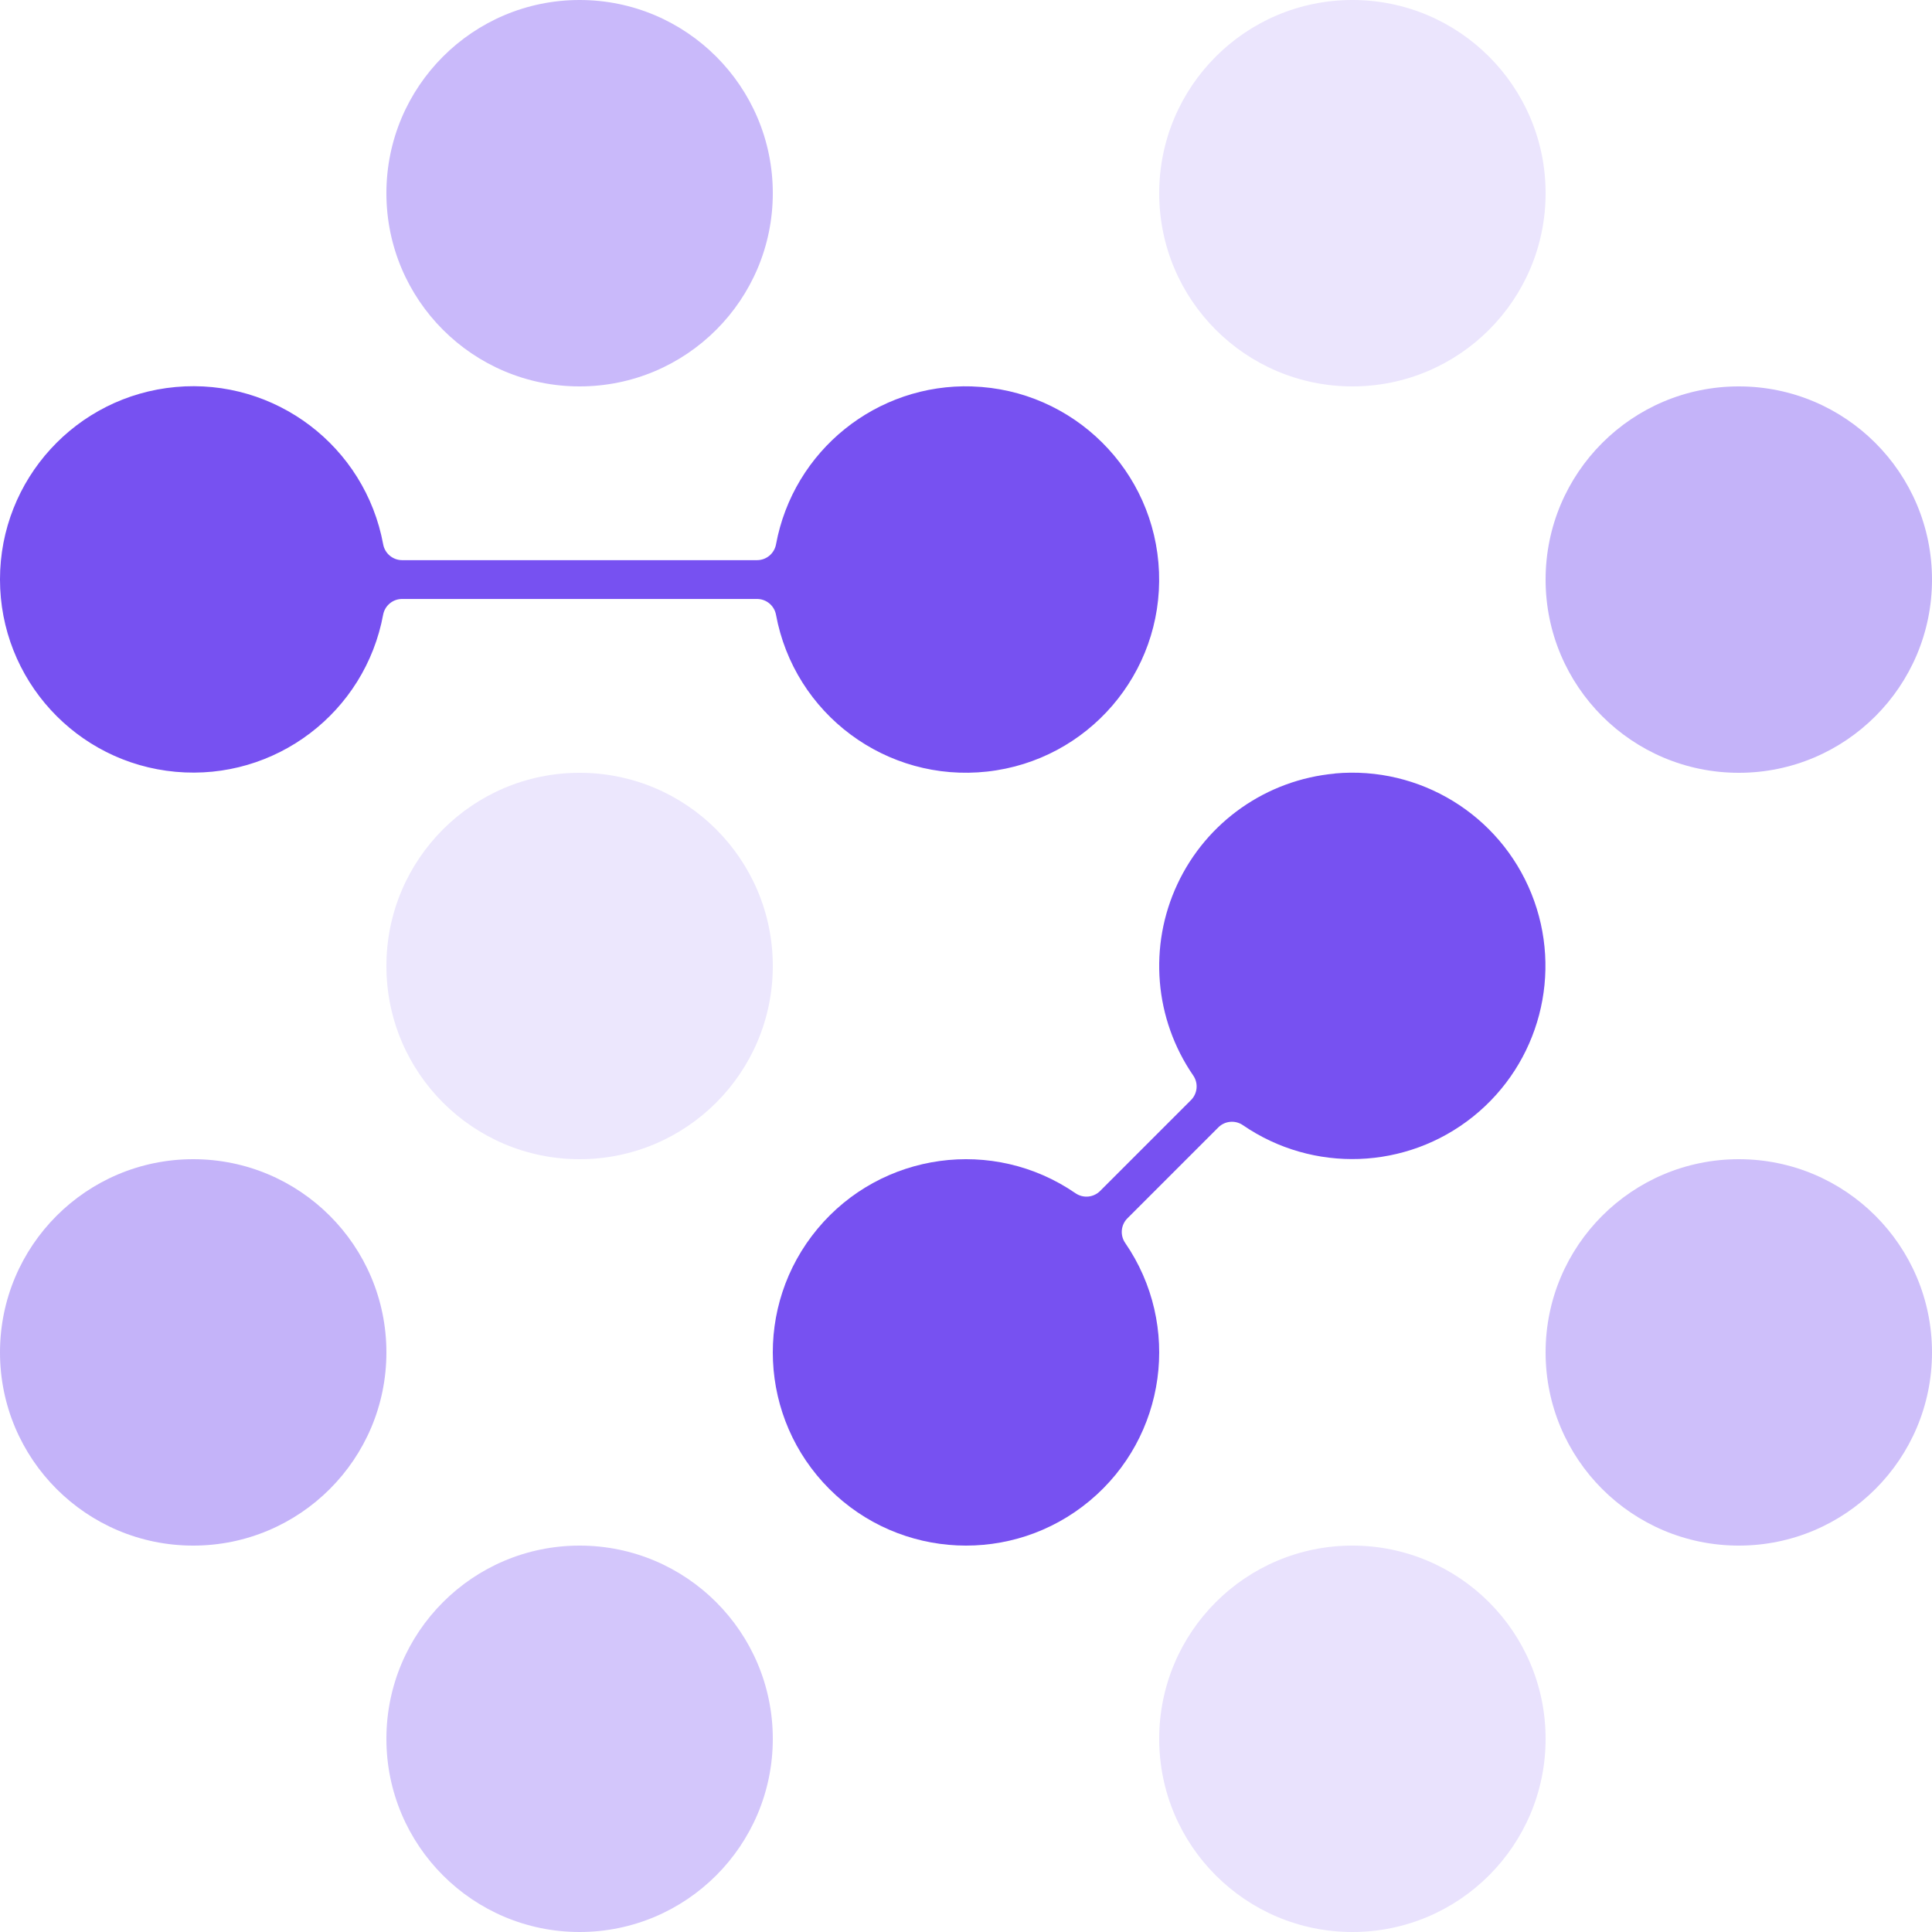
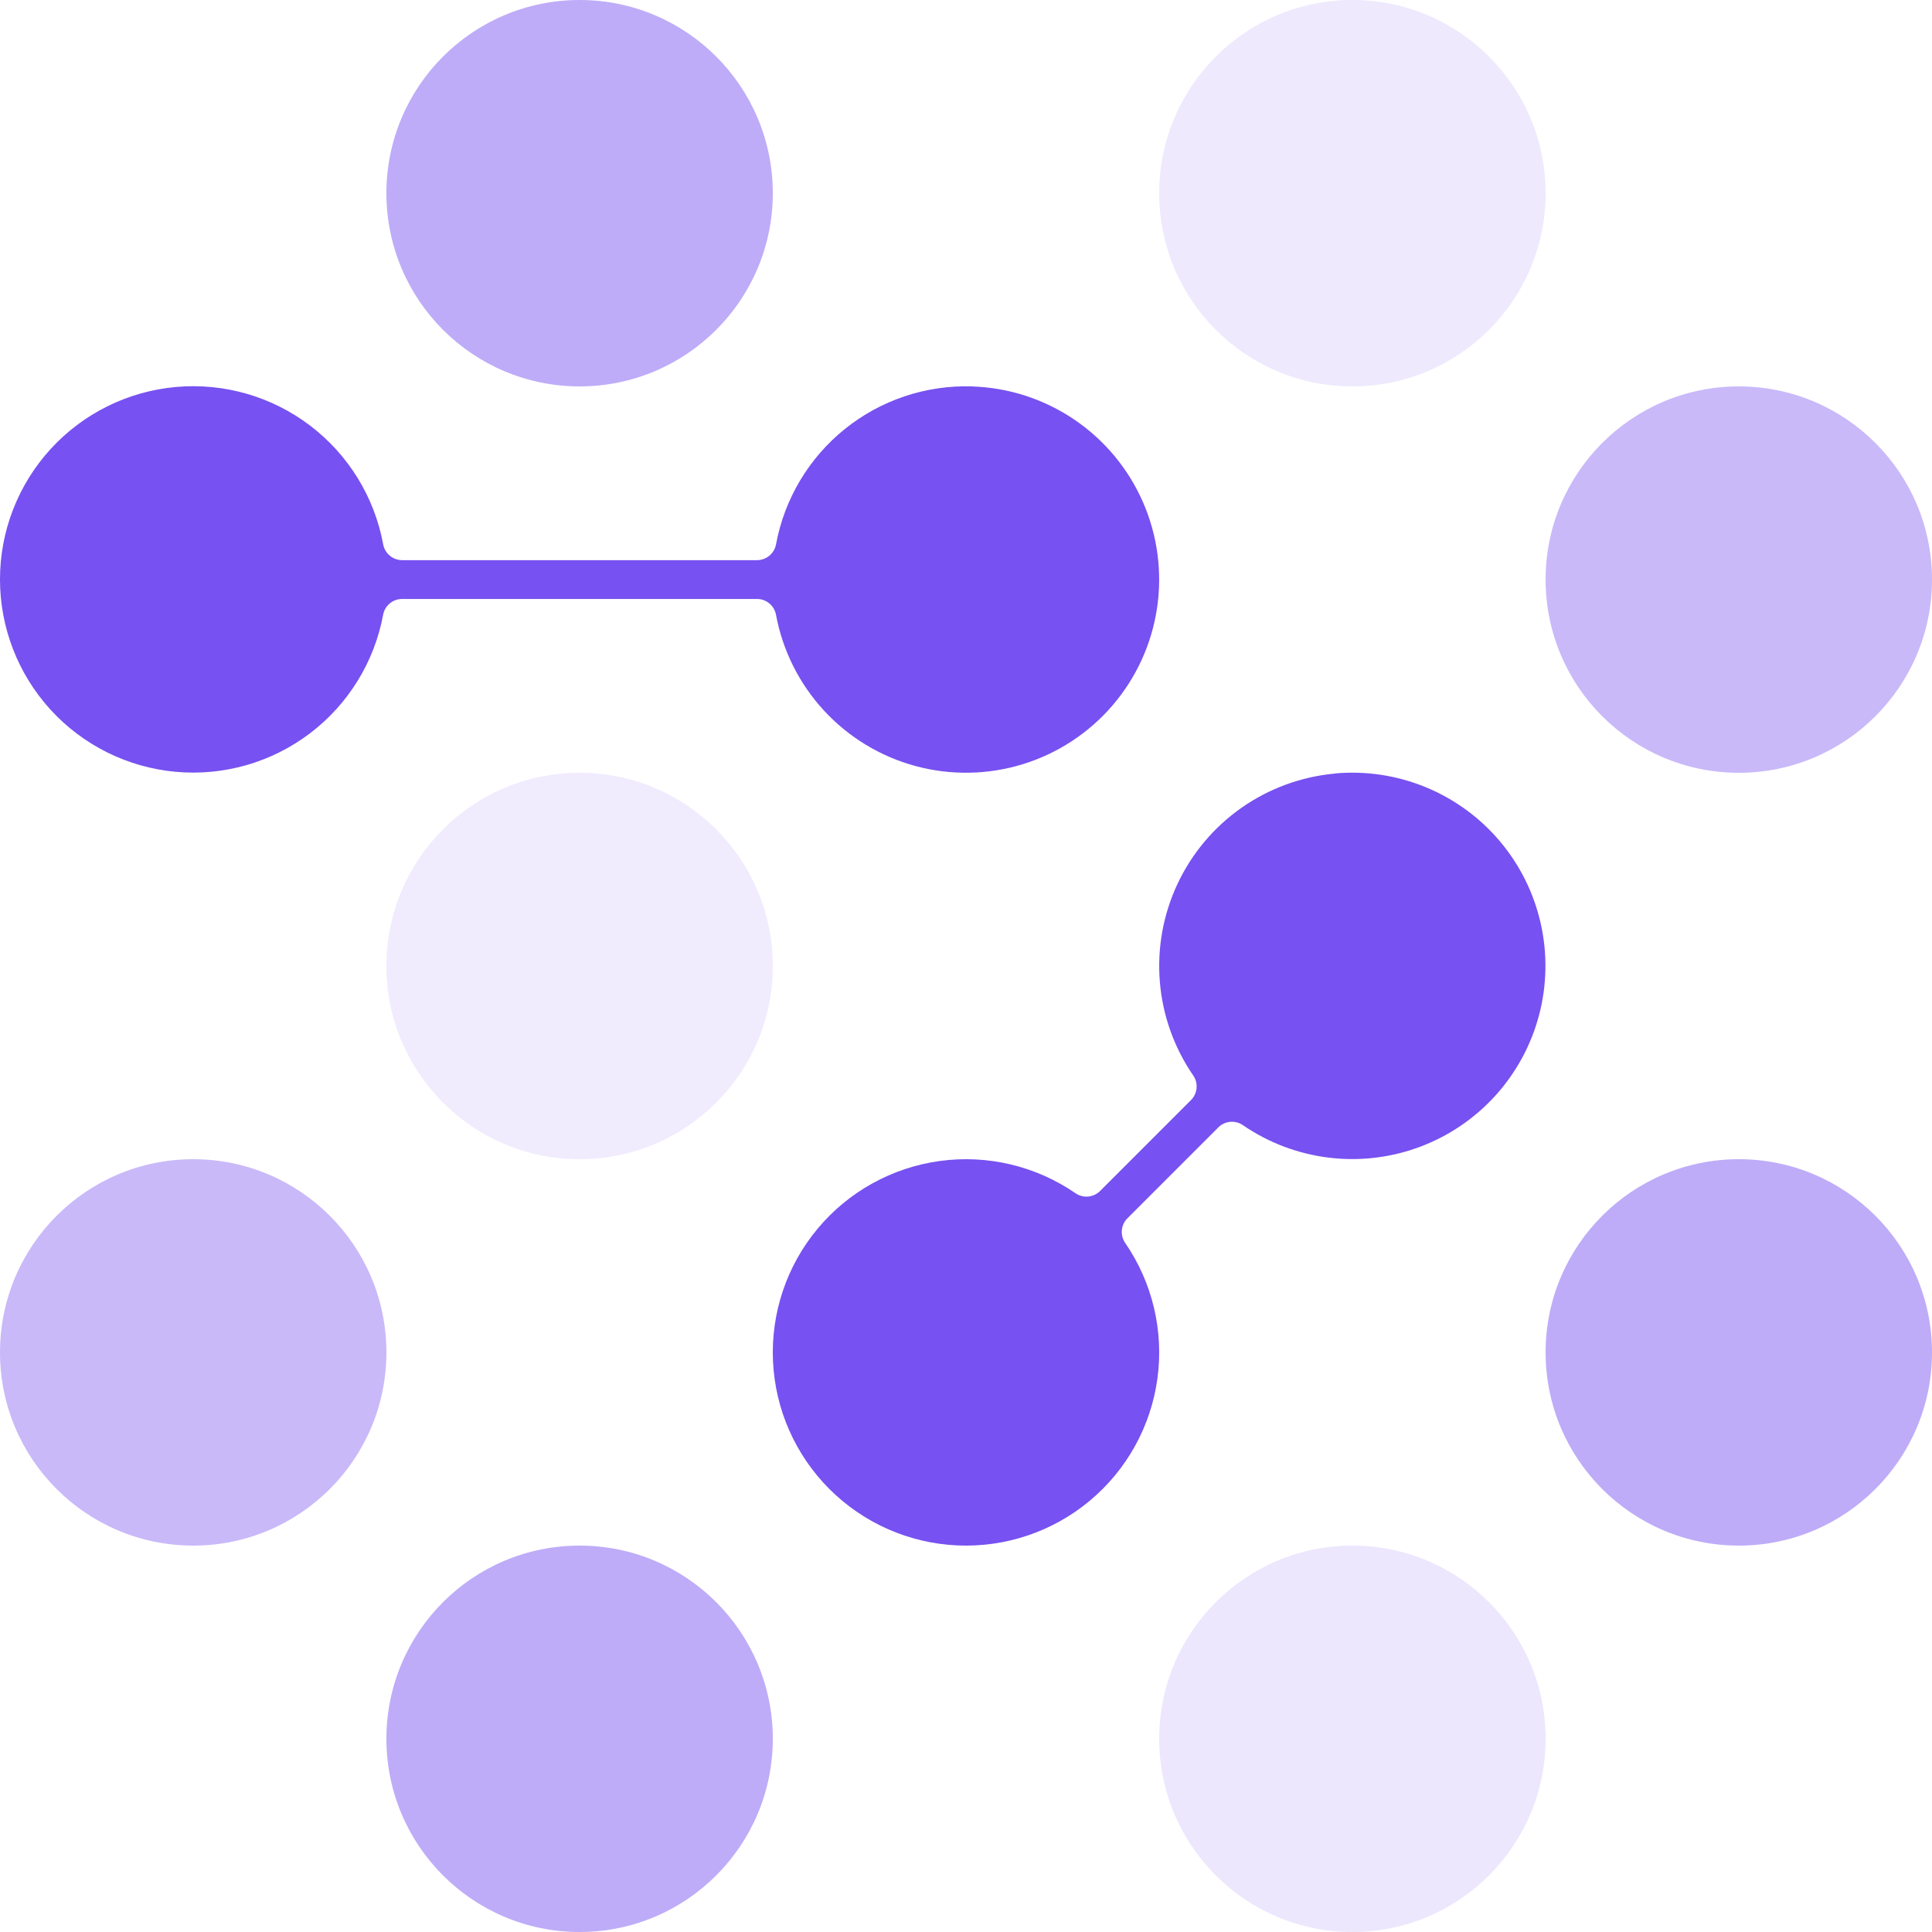
- <svg xmlns="http://www.w3.org/2000/svg" viewBox="0 0 500 500">
-   <defs>
-     <style>.cls-1{fill:#ebe5fd;}.cls-2{fill:#c9b9fa;}.cls-3{fill:#ece7fd;}.cls-4{fill:#e9e2fd;}.cls-5{fill:#d3c6fb;}.cls-6{fill:#7751f1;}.cls-7{fill:#c4b3f9;}.cls-8{fill:#cebffa;}</style>
-   </defs>
-   <g id="Layer_2" data-name="Layer 2">
-     <g id="Layer_3" data-name="Layer 3">
-       <circle class="cls-1" cx="350" cy="50" r="50" />
-       <circle class="cls-2" cx="150" cy="50" r="50" />
-       <circle class="cls-3" cx="150" cy="250" r="50" />
-       <circle class="cls-4" cx="350" cy="450" r="50" />
-       <circle class="cls-5" cx="150" cy="450" r="50" />
-       <path class="cls-6" d="M251.6,100a50,50,0,0,0-50.77,40.89,5,5,0,0,1-4.91,4.08H104.08a5,5,0,0,1-4.91-4.08,50,50,0,1,0,0,18.12,5,5,0,0,1,4.9-4h91.84a5,5,0,0,1,4.9,4,50,50,0,1,0,50.78-59Z" />
-       <circle class="cls-7" cx="450" cy="150" r="50" />
-       <path class="cls-6" d="M345.47,200.2a50,50,0,0,0-36.64,78.17,5,5,0,0,1-.6,6.33L284.7,308.23a5,5,0,0,1-6.33.6,50,50,0,1,0,12.8,12.8,5,5,0,0,1,.6-6.33l23.53-23.53a5,5,0,0,1,6.33-.6,50,50,0,1,0,23.84-91Z" />
-       <circle class="cls-7" cx="50" cy="350" r="50" />
-       <circle class="cls-8" cx="450" cy="350" r="50" />
-     </g>
-   </g>
+ <svg xmlns="http://www.w3.org/2000/svg" width="400" height="400" viewBox="0 0 400 400" fill="none">
+   <path d="M280.001 80C302.092 80 320.001 62.091 320.001 40C320.001 17.909 302.092 0 280.001 0C257.91 0 240.001 17.909 240.001 40C240.001 62.091 257.91 80 280.001 80Z" fill="#EEE9FD" />
+   <path d="M120.001 80C142.092 80 160.001 62.091 160.001 40C160.001 17.909 142.092 0 120.001 0C97.909 0 80.001 17.909 80.001 40C80.001 62.091 97.909 80 120.001 80Z" fill="#BEACF8" />
+   <path d="M120.001 240C142.092 240 160.001 222.091 160.001 200C160.001 177.909 142.092 160 120.001 160C97.909 160 80.001 177.909 80.001 200C80.001 222.091 97.909 240 120.001 240Z" fill="#F0EBFD" />
+   <path d="M280.001 400C302.092 400 320.001 382.091 320.001 360C320.001 337.909 302.092 320 280.001 320C257.91 320 240.001 337.909 240.001 360C240.001 382.091 257.91 400 280.001 400Z" fill="#ECE7FD" />
+   <path d="M120.001 400C142.092 400 160.001 382.091 160.001 360C160.001 337.909 142.092 320 120.001 320C97.909 320 80.001 337.909 80.001 360C80.001 382.091 97.909 400 120.001 400Z" fill="#BEACF8" />
+   <path d="M201.281 80C191.717 79.693 182.361 82.825 174.909 88.827C167.457 94.829 162.403 103.303 160.665 112.712C160.493 113.629 160.007 114.456 159.29 115.052C158.572 115.648 157.669 115.975 156.737 115.976H83.265C82.332 115.975 81.429 115.648 80.712 115.052C79.995 114.456 79.508 113.629 79.337 112.712C77.529 102.899 72.118 94.115 64.166 88.086C56.215 82.057 46.297 79.218 36.36 80.126C26.423 81.034 17.184 85.623 10.456 92.993C3.729 100.363 -0.001 109.981 -0.001 119.96C-0.001 129.939 3.729 139.557 10.456 146.927C17.184 154.297 26.423 158.886 36.36 159.794C46.297 160.702 56.215 157.863 64.166 151.834C72.118 145.805 77.529 137.021 79.337 127.208C79.521 126.305 80.012 125.492 80.727 124.909C81.441 124.326 82.335 124.008 83.257 124.008H156.729C157.651 124.008 158.545 124.326 159.259 124.909C159.974 125.492 160.464 126.305 160.649 127.208C162.011 134.632 165.447 141.519 170.558 147.073C175.668 152.627 182.247 156.622 189.532 158.596C196.817 160.569 204.512 160.442 211.728 158.227C218.943 156.013 225.385 151.802 230.309 146.081C235.233 140.36 238.437 133.363 239.553 125.898C240.668 118.433 239.648 110.805 236.612 103.895C233.575 96.985 228.645 91.075 222.392 86.848C216.139 82.621 208.817 80.25 201.273 80.008L201.281 80Z" fill="#7751F1" />
+   <path d="M360.001 160C382.092 160 400.001 142.091 400.001 120C400.001 97.909 382.092 80 360.001 80C337.91 80 320.001 97.909 320.001 120C320.001 142.091 337.91 160 360.001 160Z" fill="#C9B9F9" />
+   <path d="M276.377 160.16C269.421 160.793 262.752 163.236 257.033 167.246C251.314 171.257 246.745 176.695 243.781 183.019C240.816 189.344 239.56 196.334 240.136 203.295C240.712 210.256 243.101 216.945 247.065 222.696C247.585 223.465 247.821 224.39 247.734 225.314C247.646 226.238 247.24 227.103 246.585 227.76L227.761 246.584C227.104 247.239 226.239 247.645 225.315 247.733C224.391 247.82 223.466 247.584 222.697 247.064C214.48 241.401 204.443 239.015 194.556 240.373C184.67 241.731 175.648 246.736 169.262 254.404C162.876 262.073 159.587 271.852 160.041 281.821C160.495 291.79 164.659 301.229 171.716 308.285C178.772 315.342 188.211 319.506 198.18 319.96C208.149 320.414 217.928 317.125 225.597 310.739C233.265 304.353 238.27 295.331 239.628 285.445C240.986 275.558 238.599 265.521 232.937 257.304C232.417 256.535 232.181 255.61 232.268 254.686C232.356 253.762 232.762 252.897 233.417 252.24L252.241 233.416C252.898 232.761 253.763 232.355 254.687 232.267C255.611 232.18 256.536 232.416 257.305 232.936C262.596 236.573 268.684 238.884 275.056 239.672C281.427 240.46 287.895 239.703 293.913 237.465C299.93 235.226 305.32 231.572 309.628 226.811C313.935 222.05 317.034 216.322 318.661 210.112C320.288 203.901 320.396 197.39 318.976 191.128C317.556 184.867 314.65 179.039 310.503 174.138C306.356 169.237 301.09 165.406 295.15 162.968C289.211 160.531 282.771 159.56 276.377 160.136V160.16Z" fill="#7751F1" />
+   <path d="M40.001 320C62.092 320 80.001 302.091 80.001 280C80.001 257.909 62.092 240 40.001 240C17.91 240 0.001 257.909 0.001 280C0.001 302.091 17.91 320 40.001 320Z" fill="#C9B9F9" />
+   <path d="M360.001 320C382.092 320 400.001 302.091 400.001 280C400.001 257.909 382.092 240 360.001 240C337.91 240 320.001 257.909 320.001 280C320.001 302.091 337.91 320 360.001 320Z" fill="#BEACF8" />
</svg>
